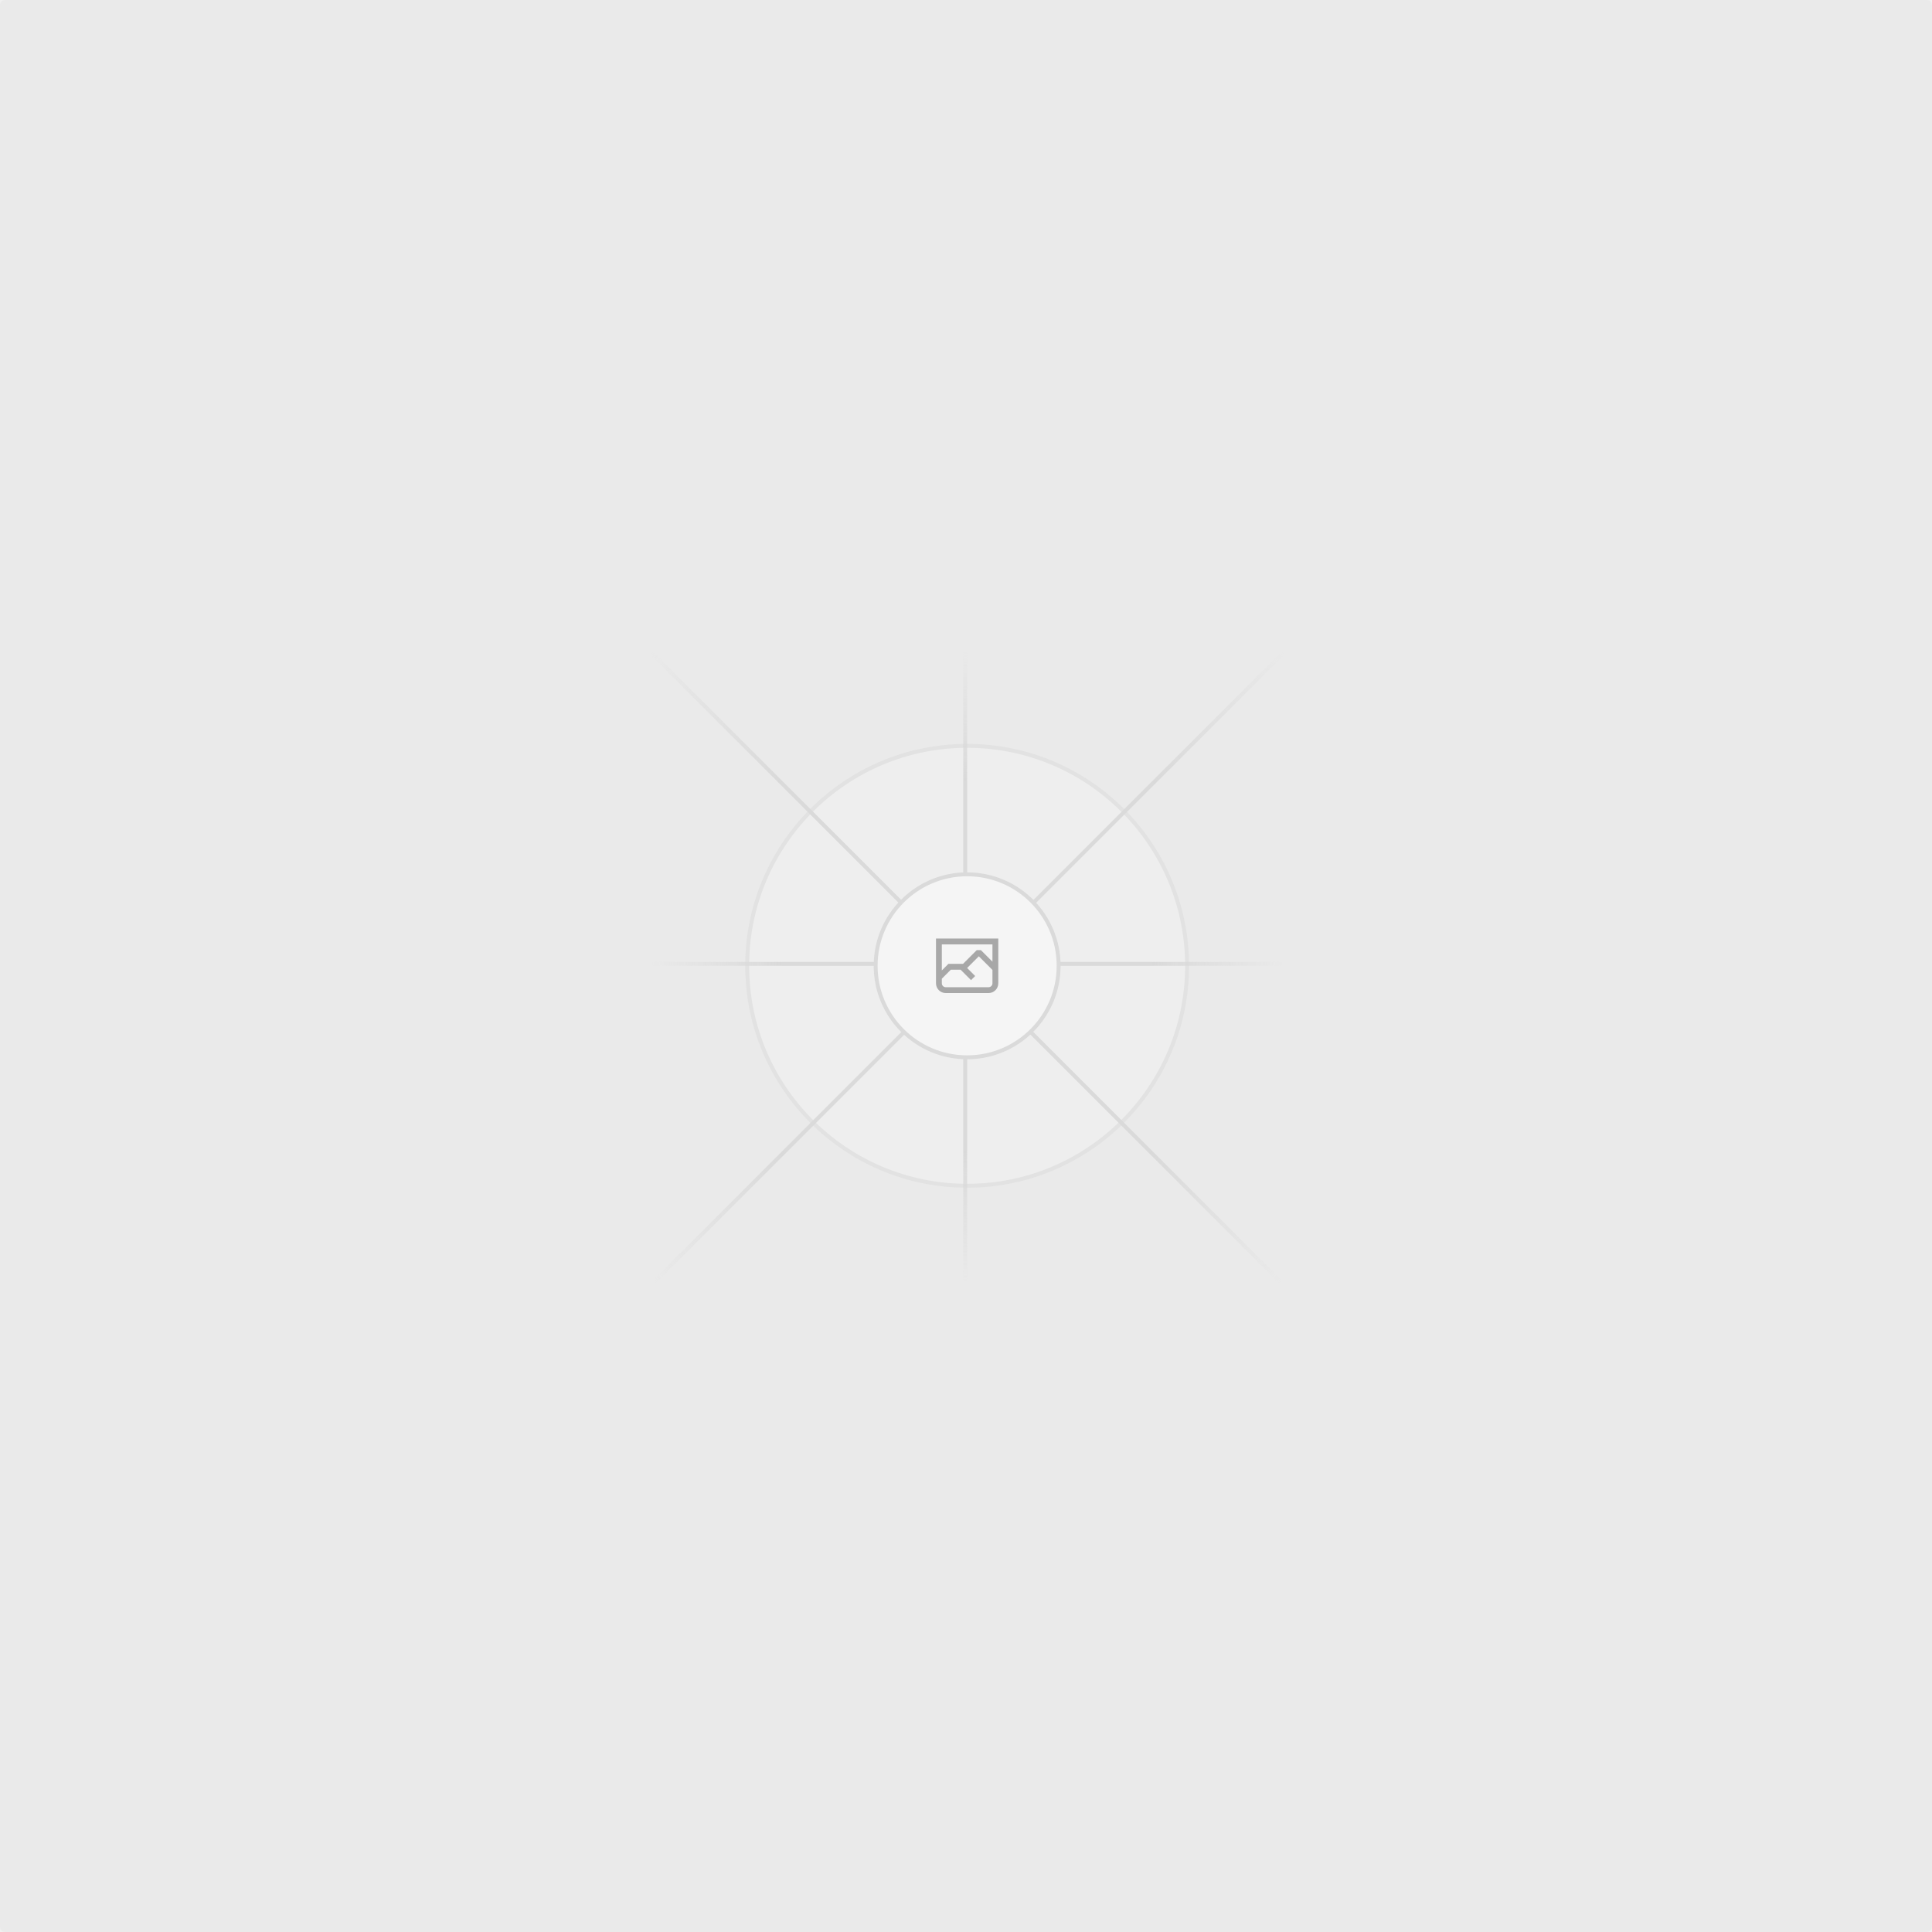
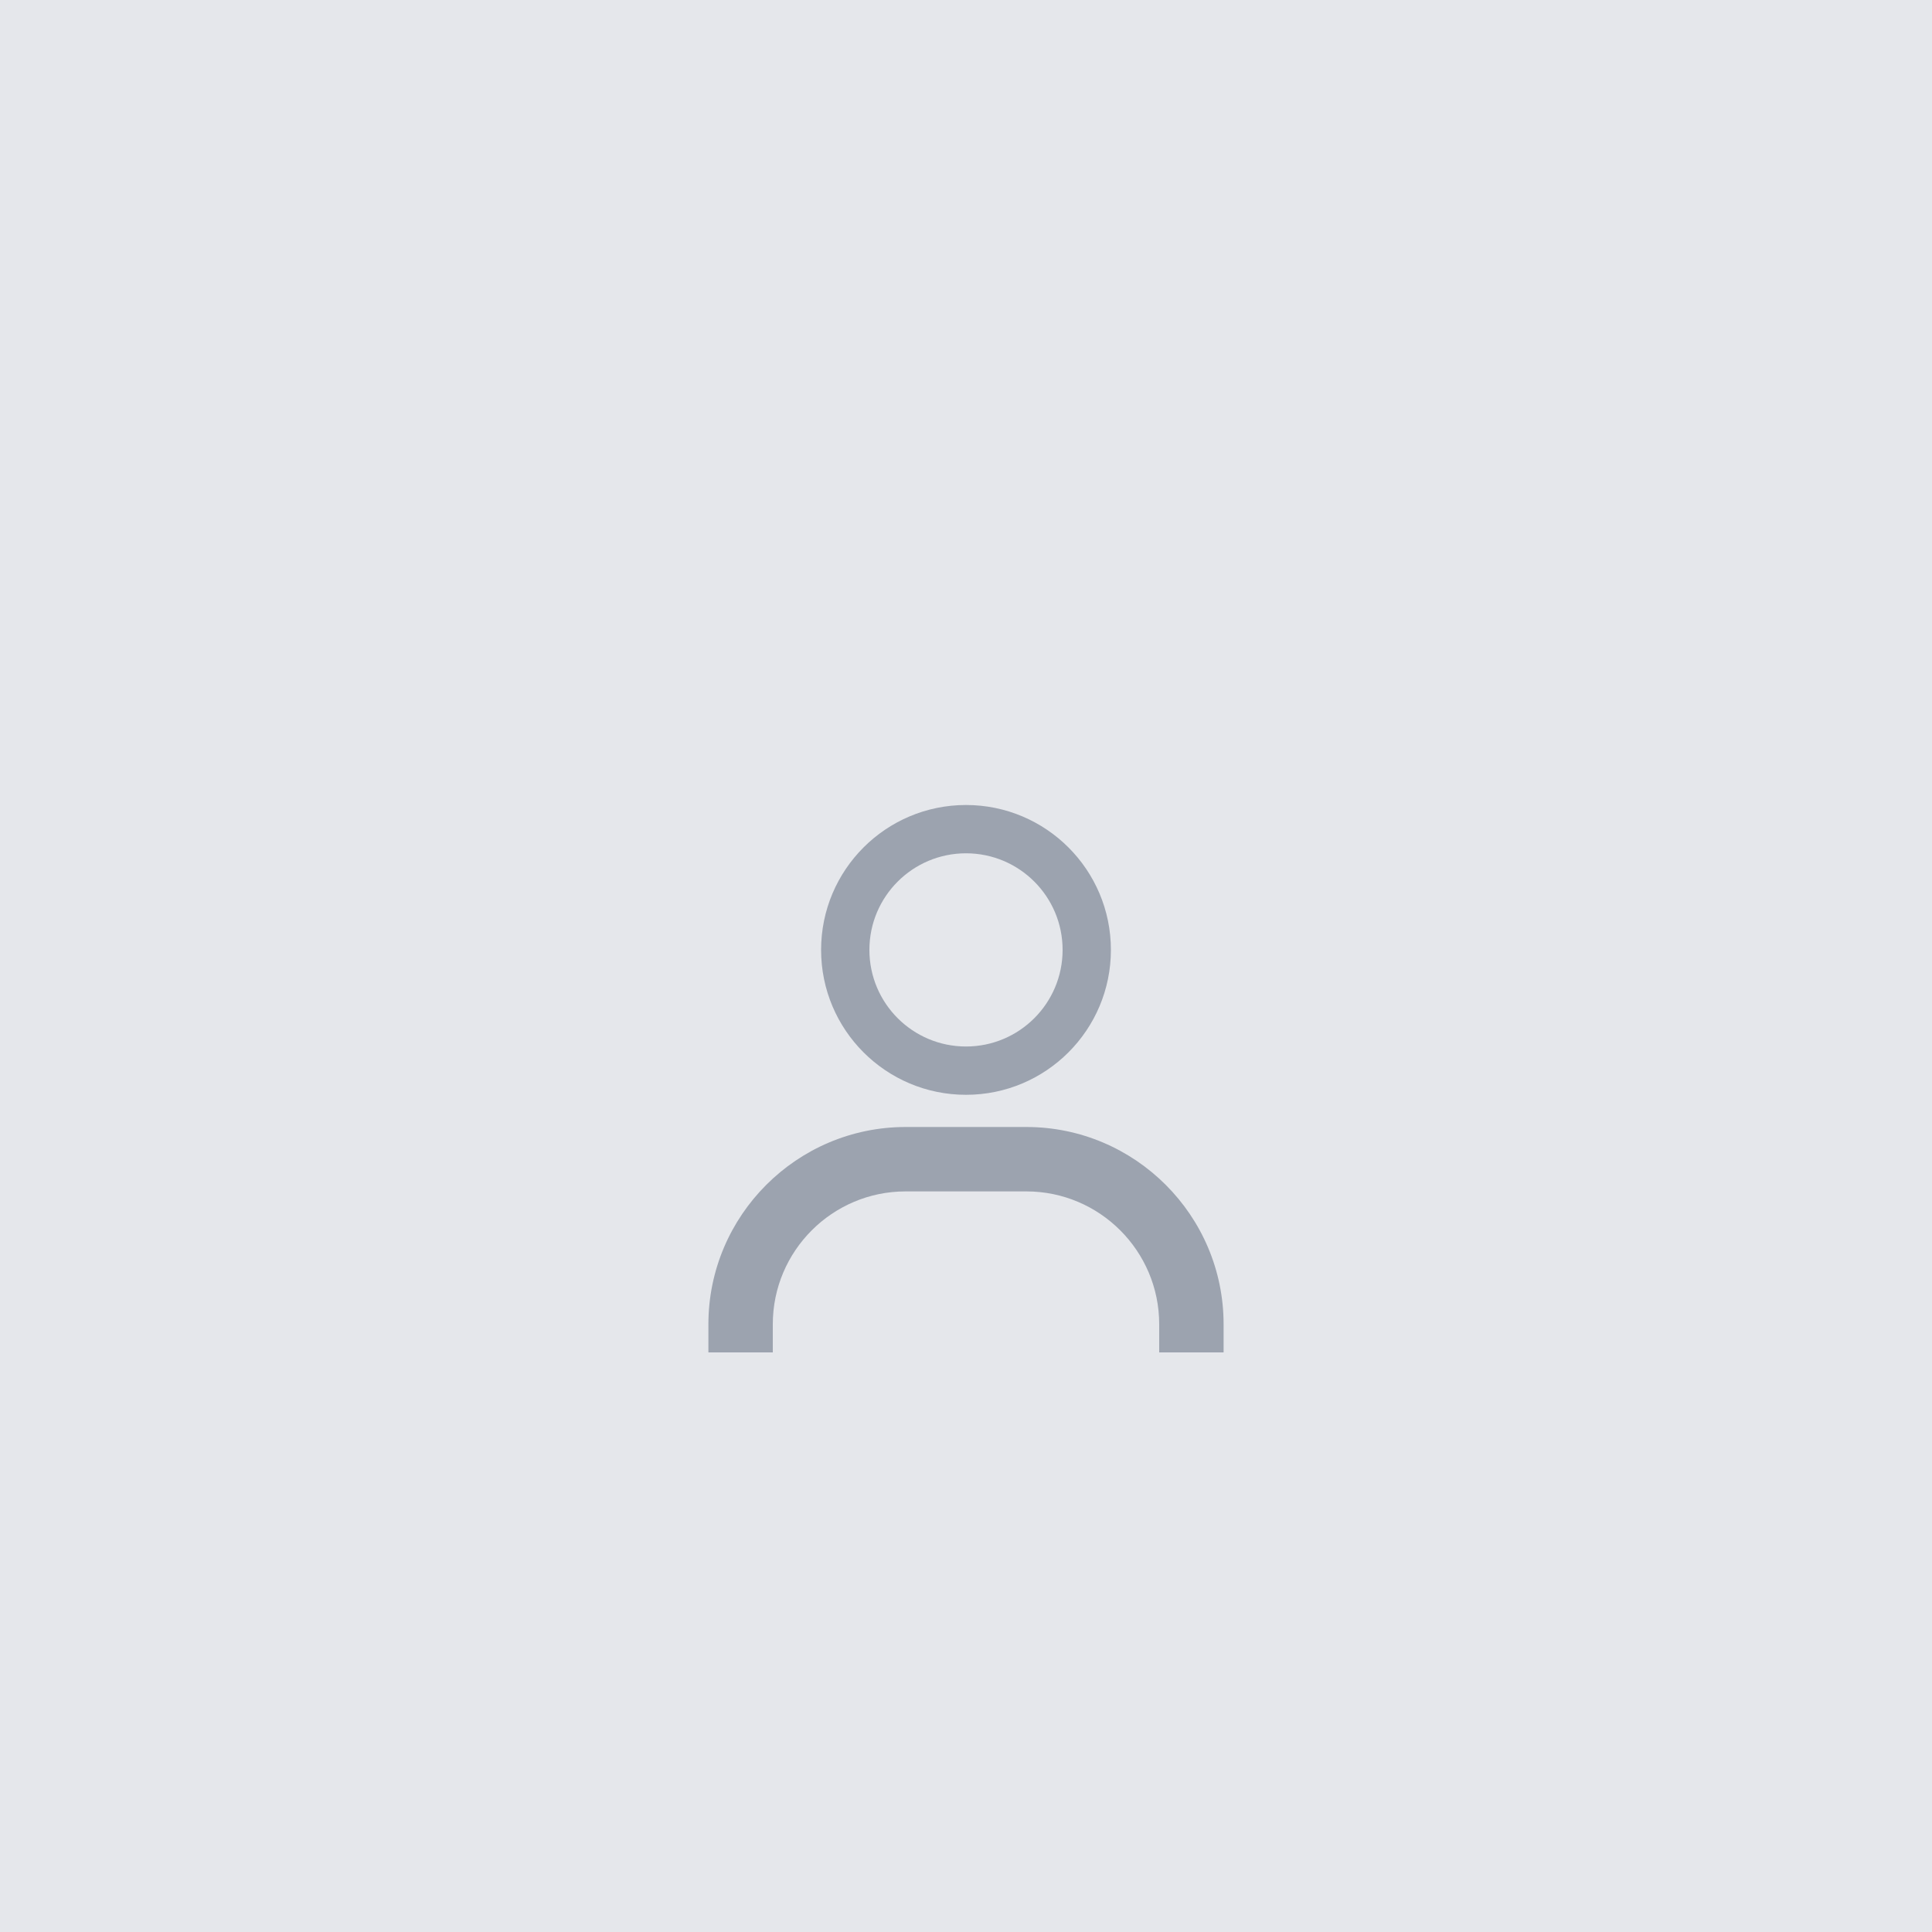
- <svg xmlns="http://www.w3.org/2000/svg" width="1200" height="1200" fill="none">
-   <rect width="1200" height="1200" fill="#EAEAEA" rx="3" />
-   <g opacity=".5">
-     <g opacity=".5">
-       <path fill="#FAFAFA" d="M600.709 736.5c-75.454 0-136.621-61.167-136.621-136.62 0-75.454 61.167-136.621 136.621-136.621 75.453 0 136.62 61.167 136.62 136.621 0 75.453-61.167 136.62-136.62 136.62Z" />
-       <path stroke="#C9C9C9" stroke-width="2.418" d="M600.709 736.5c-75.454 0-136.621-61.167-136.621-136.62 0-75.454 61.167-136.621 136.621-136.621 75.453 0 136.62 61.167 136.62 136.621 0 75.453-61.167 136.62-136.62 136.62Z" />
-     </g>
-     <path stroke="url(#a)" stroke-width="2.418" d="M0-1.209h553.581" transform="scale(1 -1) rotate(45 1163.11 91.165)" />
-     <path stroke="url(#b)" stroke-width="2.418" d="M404.846 598.671h391.726" />
-     <path stroke="url(#c)" stroke-width="2.418" d="M599.5 795.742V404.017" />
-     <path stroke="url(#d)" stroke-width="2.418" d="m795.717 796.597-391.441-391.44" />
-     <path fill="#fff" d="M600.709 656.704c-31.384 0-56.825-25.441-56.825-56.824 0-31.384 25.441-56.825 56.825-56.825 31.383 0 56.824 25.441 56.824 56.825 0 31.383-25.441 56.824-56.824 56.824Z" />
-     <g clip-path="url(#e)">
-       <path fill="#666" fill-rule="evenodd" d="M616.426 586.58h-31.434v16.176l3.553-3.554.531-.531h9.068l.074-.074 8.463-8.463h2.565l7.18 7.181V586.58Zm-15.715 14.654 3.698 3.699 1.283 1.282-2.565 2.565-1.282-1.283-5.2-5.199h-6.066l-5.514 5.514-.073.073v2.876a2.418 2.418 0 0 0 2.418 2.418h26.598a2.418 2.418 0 0 0 2.418-2.418v-8.317l-8.463-8.463-7.181 7.181-.071.072Zm-19.347 5.442v4.085a6.045 6.045 0 0 0 6.046 6.045h26.598a6.044 6.044 0 0 0 6.045-6.045v-7.108l1.356-1.355-1.282-1.283-.074-.073v-17.989h-38.689v23.43l-.146.146.146.147Z" clip-rule="evenodd" />
-     </g>
-     <path stroke="#C9C9C9" stroke-width="2.418" d="M600.709 656.704c-31.384 0-56.825-25.441-56.825-56.824 0-31.384 25.441-56.825 56.825-56.825 31.383 0 56.824 25.441 56.824 56.825 0 31.383-25.441 56.824-56.824 56.824Z" />
-   </g>
-   <defs>
-     <linearGradient id="a" x1="554.061" x2="-.48" y1=".083" y2=".087" gradientUnits="userSpaceOnUse">
-       <stop stop-color="#C9C9C9" stop-opacity="0" />
-       <stop offset=".208" stop-color="#C9C9C9" />
-       <stop offset=".792" stop-color="#C9C9C9" />
-       <stop offset="1" stop-color="#C9C9C9" stop-opacity="0" />
-     </linearGradient>
-     <linearGradient id="b" x1="796.912" x2="404.507" y1="599.963" y2="599.965" gradientUnits="userSpaceOnUse">
-       <stop stop-color="#C9C9C9" stop-opacity="0" />
-       <stop offset=".208" stop-color="#C9C9C9" />
-       <stop offset=".792" stop-color="#C9C9C9" />
-       <stop offset="1" stop-color="#C9C9C9" stop-opacity="0" />
-     </linearGradient>
-     <linearGradient id="c" x1="600.792" x2="600.794" y1="403.677" y2="796.082" gradientUnits="userSpaceOnUse">
-       <stop stop-color="#C9C9C9" stop-opacity="0" />
-       <stop offset=".208" stop-color="#C9C9C9" />
-       <stop offset=".792" stop-color="#C9C9C9" />
-       <stop offset="1" stop-color="#C9C9C9" stop-opacity="0" />
-     </linearGradient>
-     <linearGradient id="d" x1="404.85" x2="796.972" y1="403.903" y2="796.02" gradientUnits="userSpaceOnUse">
-       <stop stop-color="#C9C9C9" stop-opacity="0" />
-       <stop offset=".208" stop-color="#C9C9C9" />
-       <stop offset=".792" stop-color="#C9C9C9" />
-       <stop offset="1" stop-color="#C9C9C9" stop-opacity="0" />
-     </linearGradient>
-     <clipPath id="e">
-       <path fill="#fff" d="M581.364 580.535h38.689v38.689h-38.689z" />
-     </clipPath>
-   </defs>
+ <svg xmlns="http://www.w3.org/2000/svg" width="300" height="300" viewBox="0 0 300 300" fill="none">
+   <rect width="300" height="300" fill="#E5E7EB" />
+   <path d="M150 125C137.574 125 127.5 135.074 127.5 147.5C127.5 159.926 137.574 170 150 170C162.426 170 172.5 159.926 172.5 147.5C172.5 135.074 162.426 125 150 125ZM150 162.5C141.715 162.5 135 155.785 135 147.5C135 139.215 141.715 132.5 150 132.5C158.285 132.5 165 139.215 165 147.5C165 155.785 158.285 162.5 150 162.5Z" fill="#9CA3AF" />
+   <path d="M159.375 175H140.625C123.75 175 110 188.75 110 205.625V210H120V205.625C120 194.25 129.25 185 140.625 185H159.375C170.75 185 180 194.25 180 205.625V210H190V205.625C190 188.75 176.25 175 159.375 175Z" fill="#9CA3AF" />
</svg>
